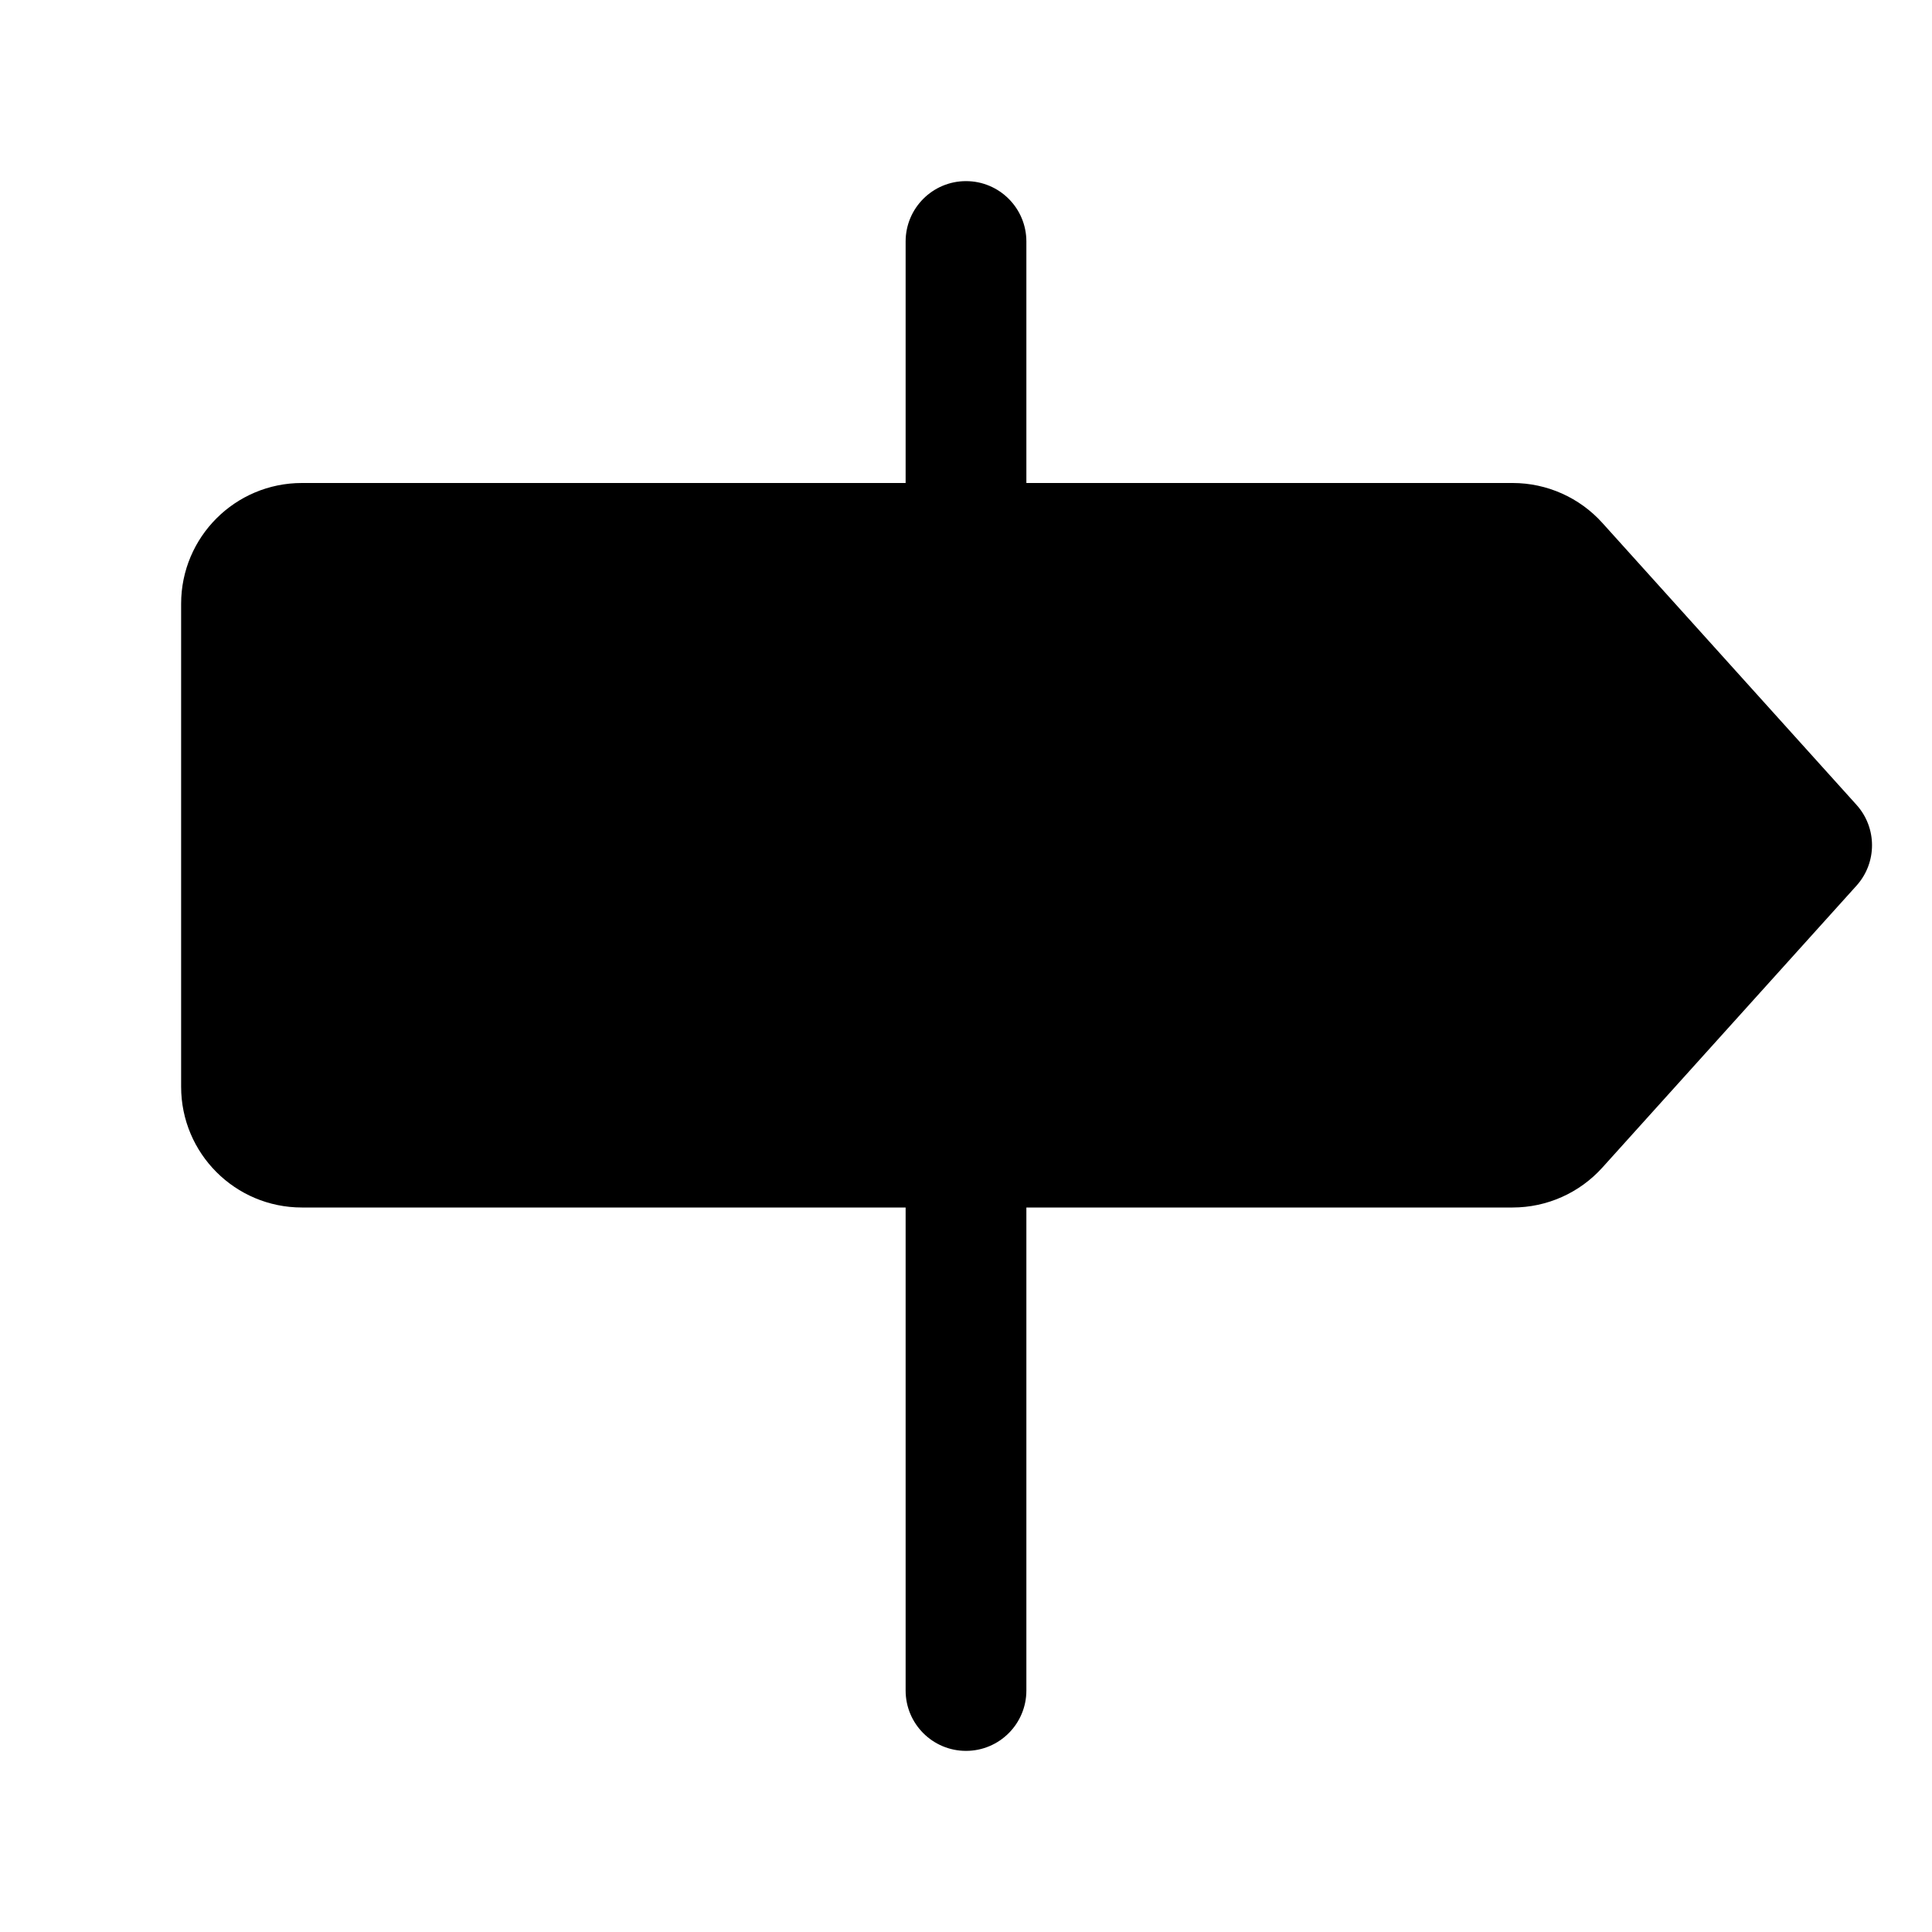
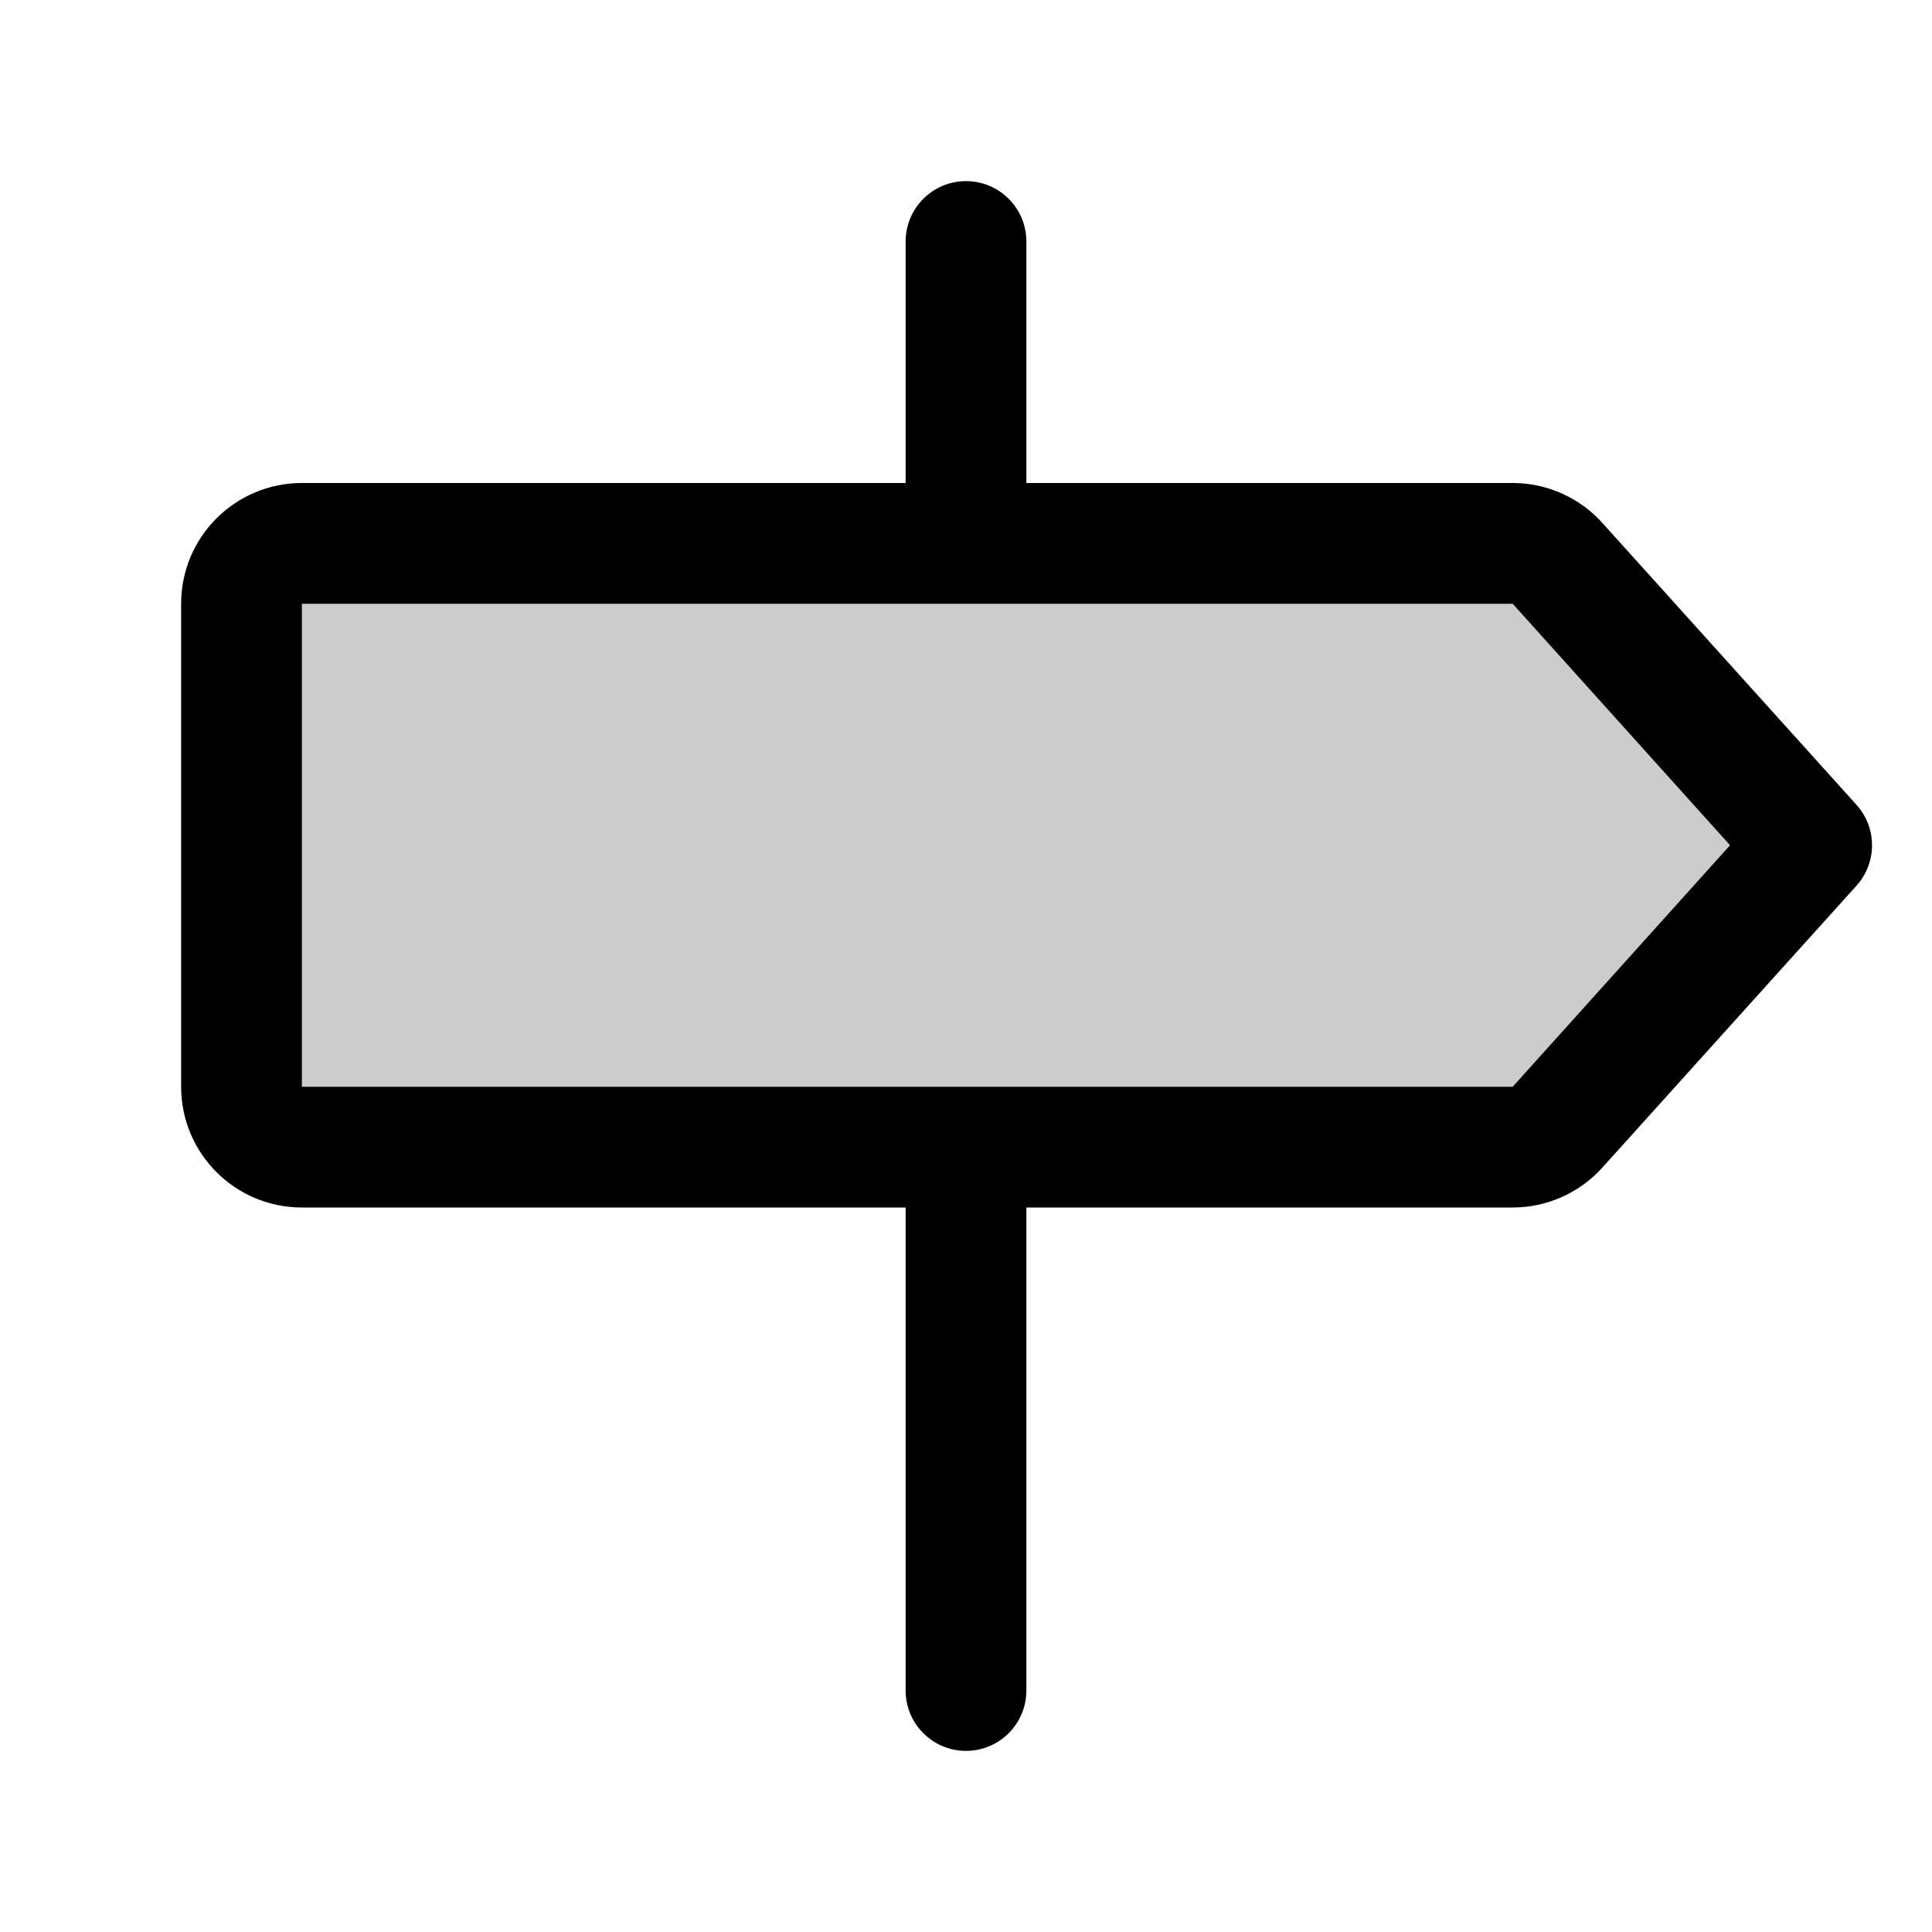
<svg xmlns="http://www.w3.org/2000/svg" width="48" height="48" viewBox="0 0 256 256">
-   <path fill="currentColor" d="m246 117.35l-33.67 37.35a16 16 0 0 1-11.89 5.3H136v64a8 8 0 0 1-16 0v-64H40a16 16 0 0 1-16-16V80a16 16 0 0 1 16-16h80V32a8 8 0 0 1 16 0v32h64.44a16 16 0 0 1 11.89 5.3L246 106.65a8 8 0 0 1 0 10.7" />
+   <g fill="currentColor">
+     <path d="m240 112l-33.62 37.35a8 8 0 0 1-5.94 2.65H40a8 8 0 0 1-8-8V80a8 8 0 0 1 8-8h160.44a8 8 0 0 1 5.94 2.65Z" opacity=".2" />
+     <path d="M246 106.65L212.33 69.3a16 16 0 0 0-11.89-5.3H136V32a8 8 0 0 0-16 0v32H40a16 16 0 0 0-16 16v64a16 16 0 0 0 16 16h80v64a8 8 0 0 0 16 0v-64h64.44a16 16 0 0 0 11.89-5.3L246 117.35a8 8 0 0 0 0-10.7M200.44 144H40V80h160.44l28.8 32Z" />
+   </g>
</svg>
